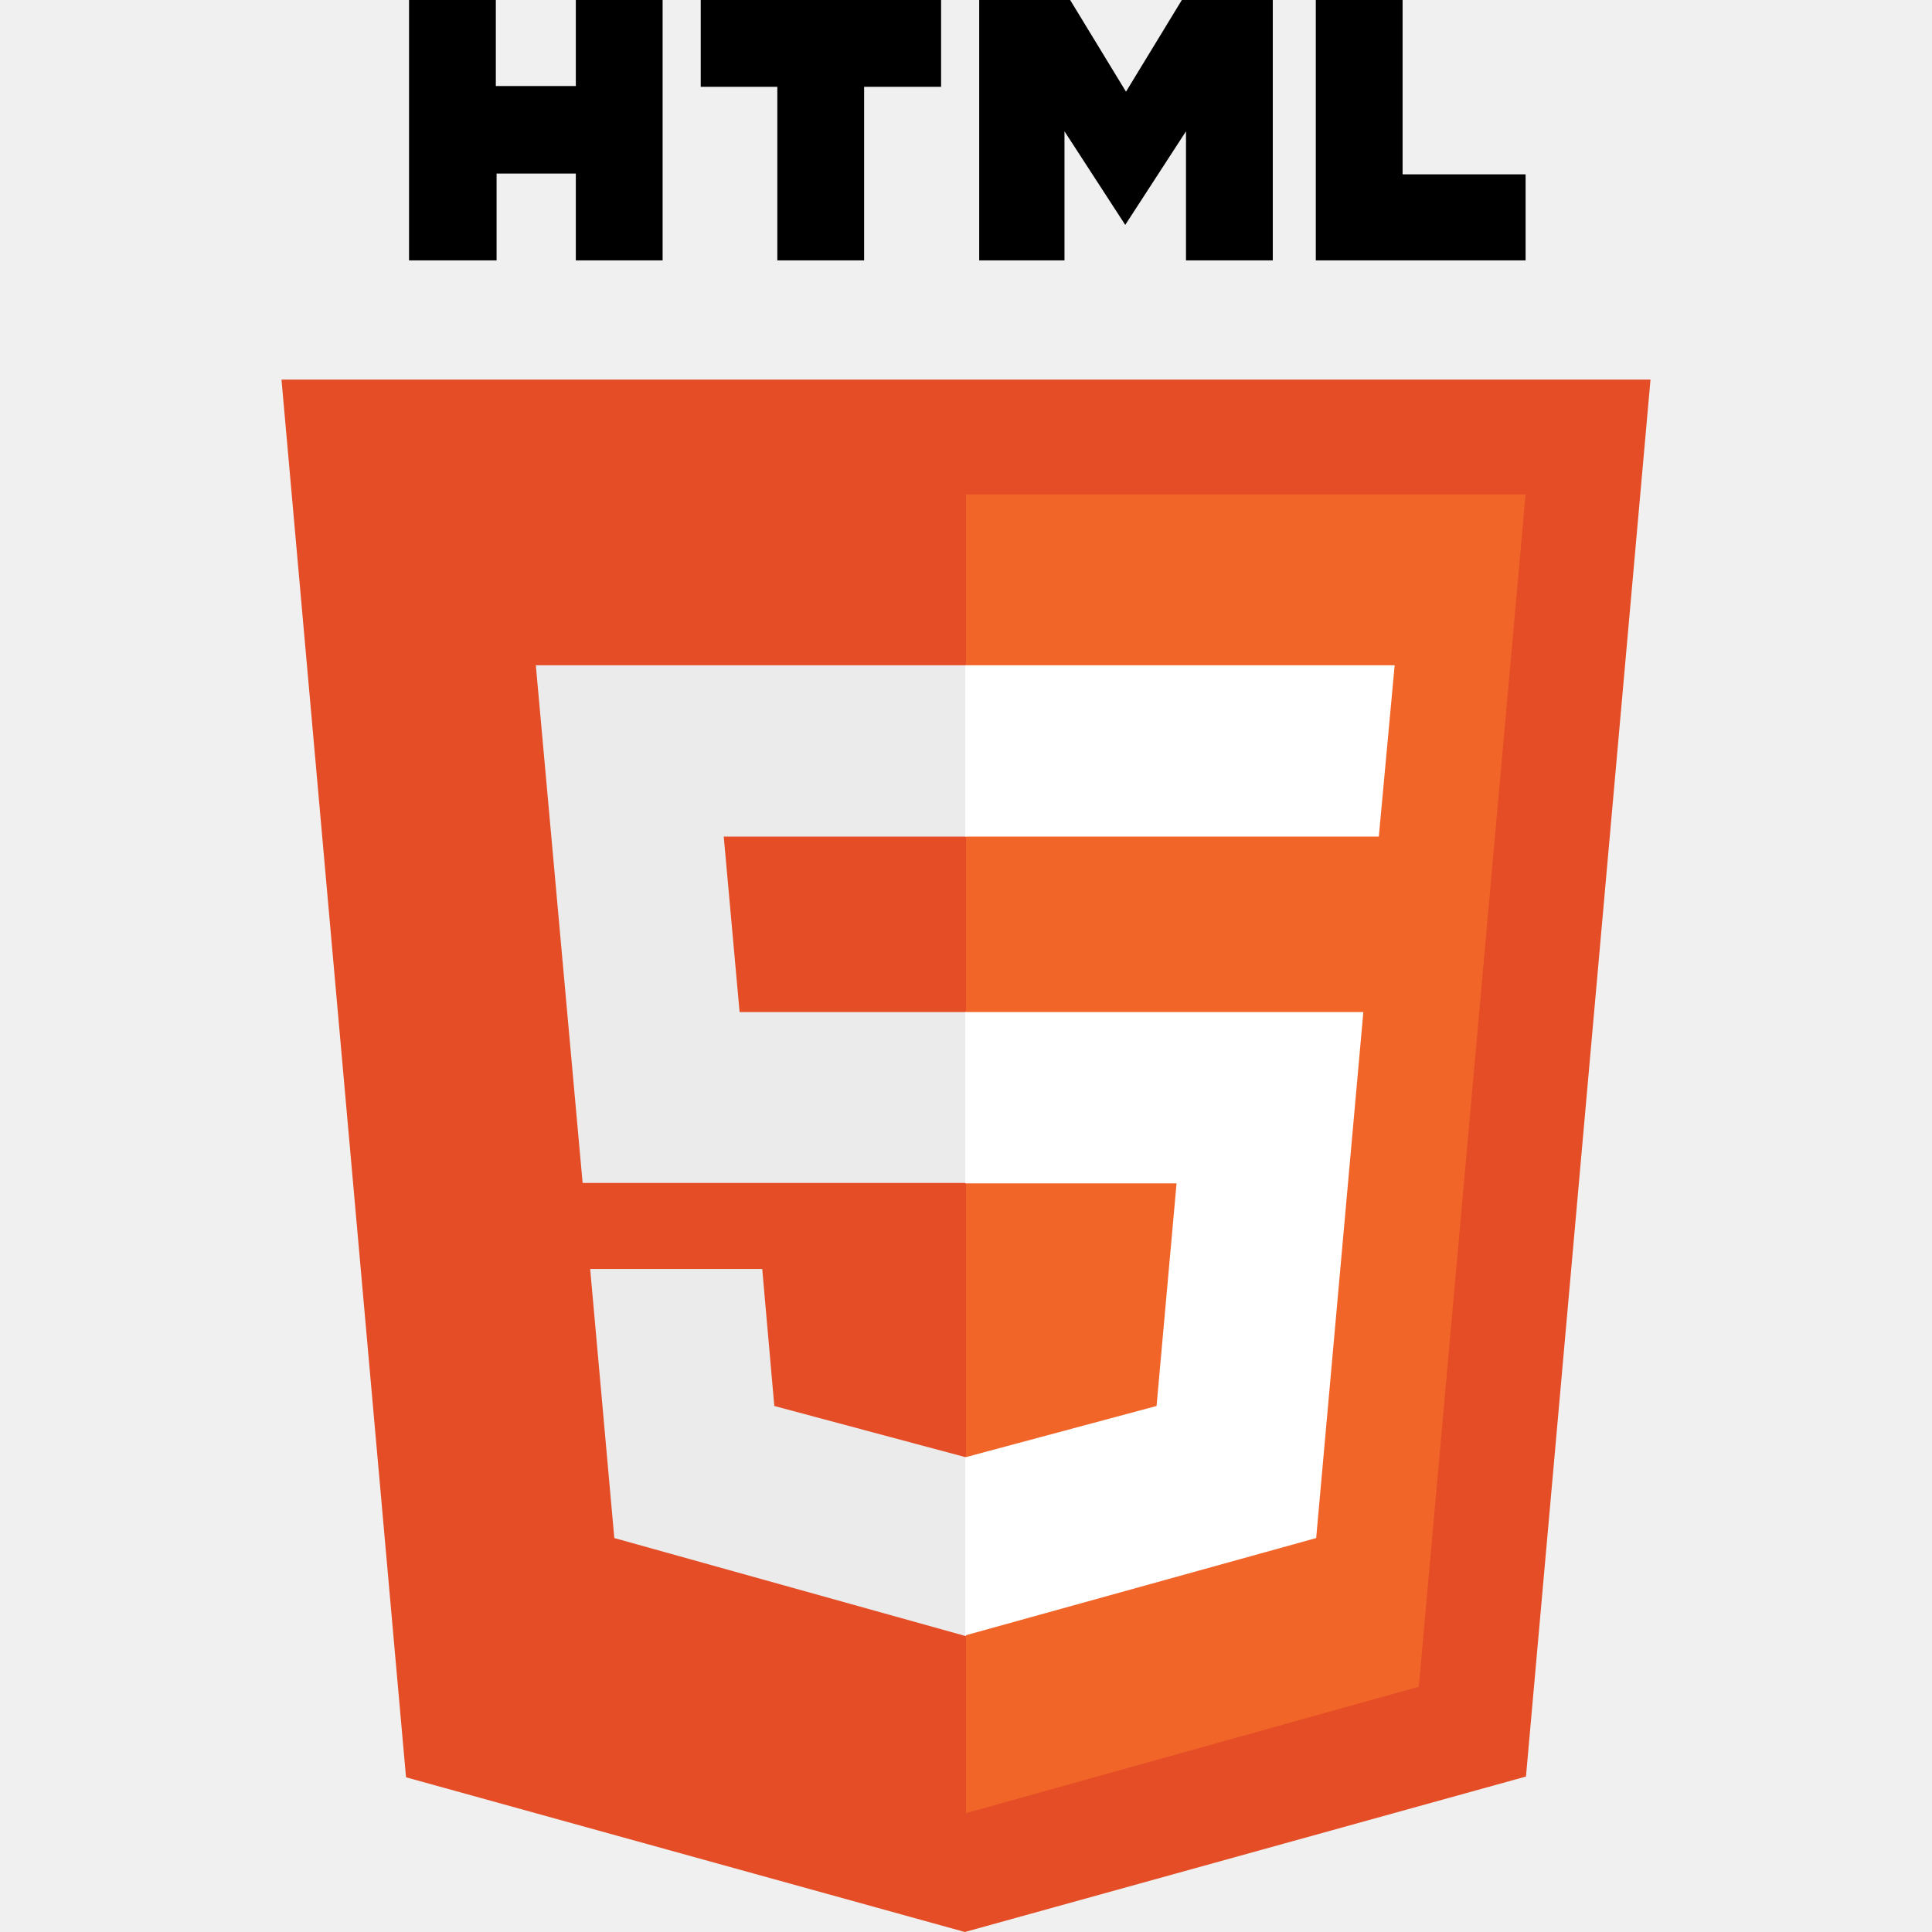
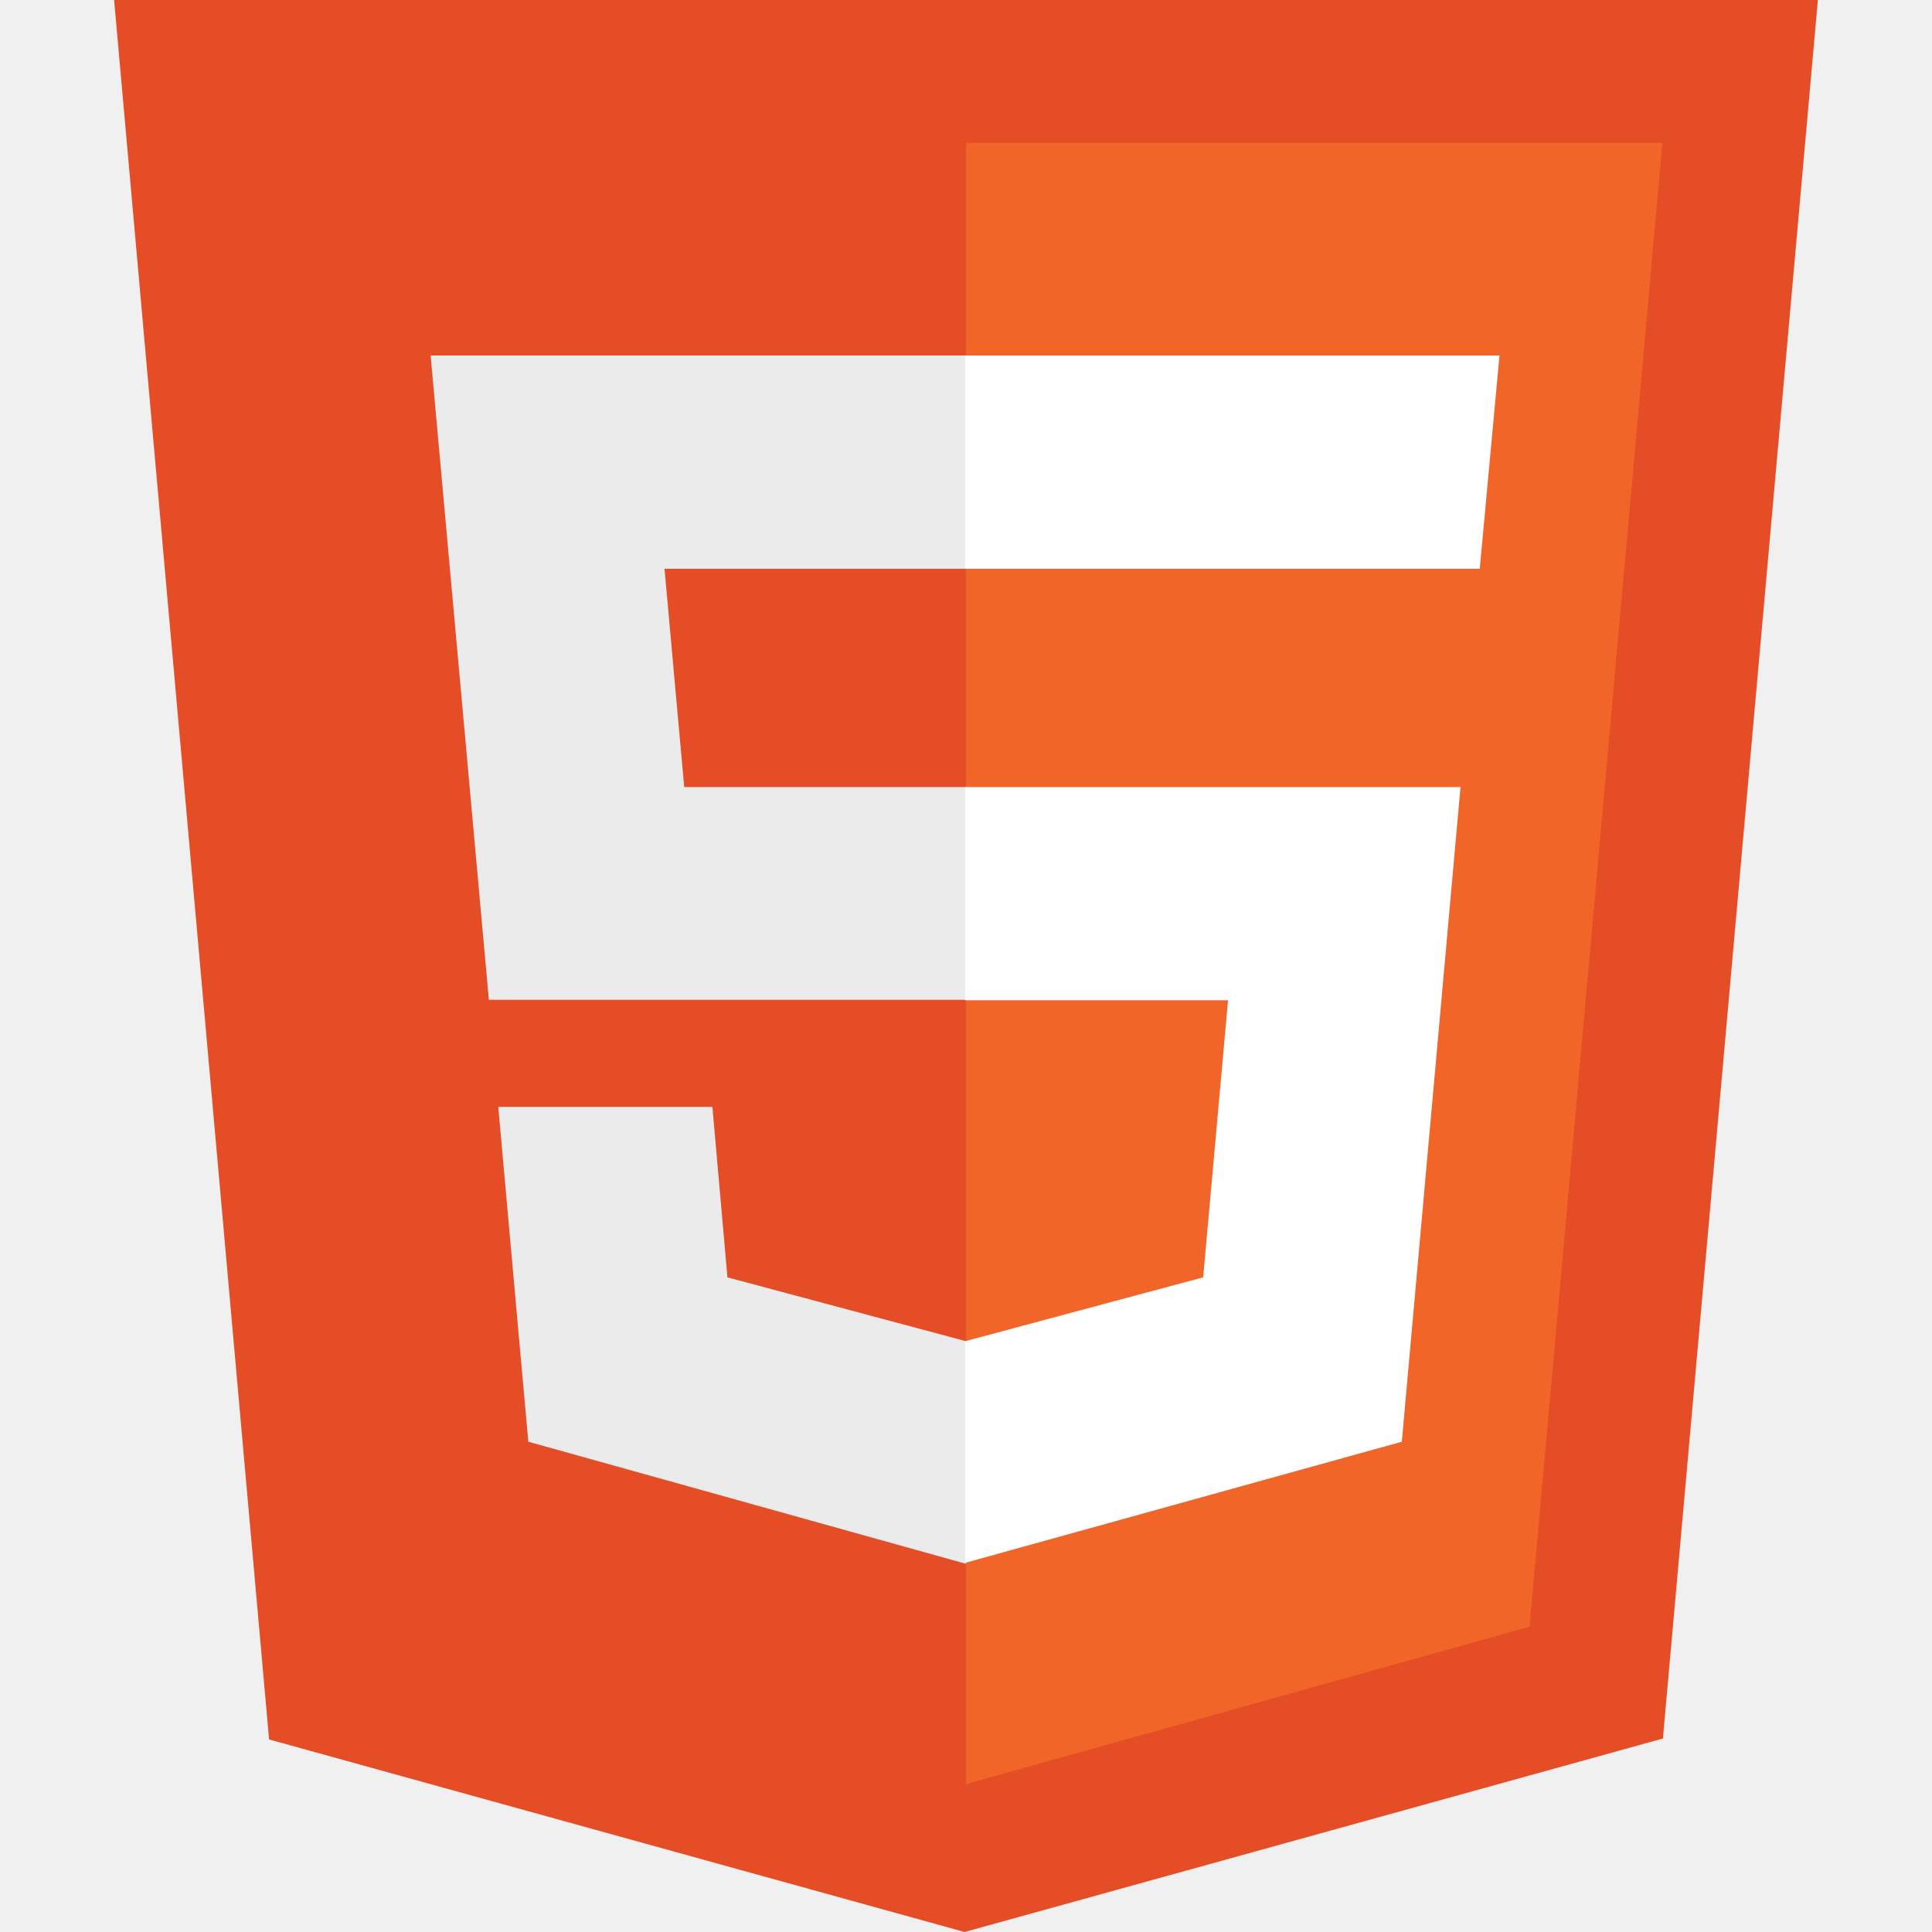
- <svg xmlns="http://www.w3.org/2000/svg" viewBox="0 0 512 512">
-   <path d="M108.4 0h23v22.8h21.2V0h23v69h-23V46h-21v23h-23.2M206 23h-20.3V0h63.7v23H229v46h-23M259.5 0h24.1l14.8 24.3L313.2 0h24.1v69h-23V34.8l-16.1 24.8l-16.1-24.8v34.2h-22.6M348.7 0h23v46.2h32.6V69h-55.6" />
-   <path fill="#e44d26" d="M107.6 471l-33-370.4h362.8l-33 370.2L255.7 512" />
-   <path fill="#f16529" d="M256 480.5V131H404.3L376 447" />
-   <path fill="#ebebeb" d="M142 176.3h114v45.4h-64.2l4.2 46.5h60v45.3H154.4M156.4 336.3H202l3.2 36.3 50.8 13.6v47.4l-93.2-26" />
-   <path fill="#fff" d="M369.6 176.3H255.8v45.4h109.6M361.3 268.2H255.8v45.4h56l-5.3 59-50.7 13.6v47.2l93-25.8" />
+ <svg xmlns="http://www.w3.org/2000/svg" viewBox="0 0 411.4 411.4" version="1.1" id="svg14">
+   <defs id="defs18" />
+   <g id="g316" transform="translate(-50.3,-100.6)">
+     <path fill="#e44d26" d="M 107.6,471 74.6,100.6 H 437.4 L 404.4,470.8 255.7,512" id="path6" />
+     <path fill="#f16529" d="M 256,480.5 V 131 H 404.3 L 376,447" id="path8" />
+     <path fill="#ebebeb" d="m 142,176.3 h 114 v 45.4 h -64.2 l 4.2,46.5 h 60 v 45.3 H 154.4 m 2,22.8 H 202 l 3.2,36.3 50.8,13.6 v 47.4 l -93.2,-26" id="path10" />
+     <path fill="#ffffff" d="M 369.6,176.3 H 255.8 v 45.4 h 109.6 m -4.1,46.5 H 255.8 v 45.4 h 56 l -5.3,59 -50.7,13.6 v 47.2 l 93,-25.8" id="path12" />
+   </g>
</svg>
